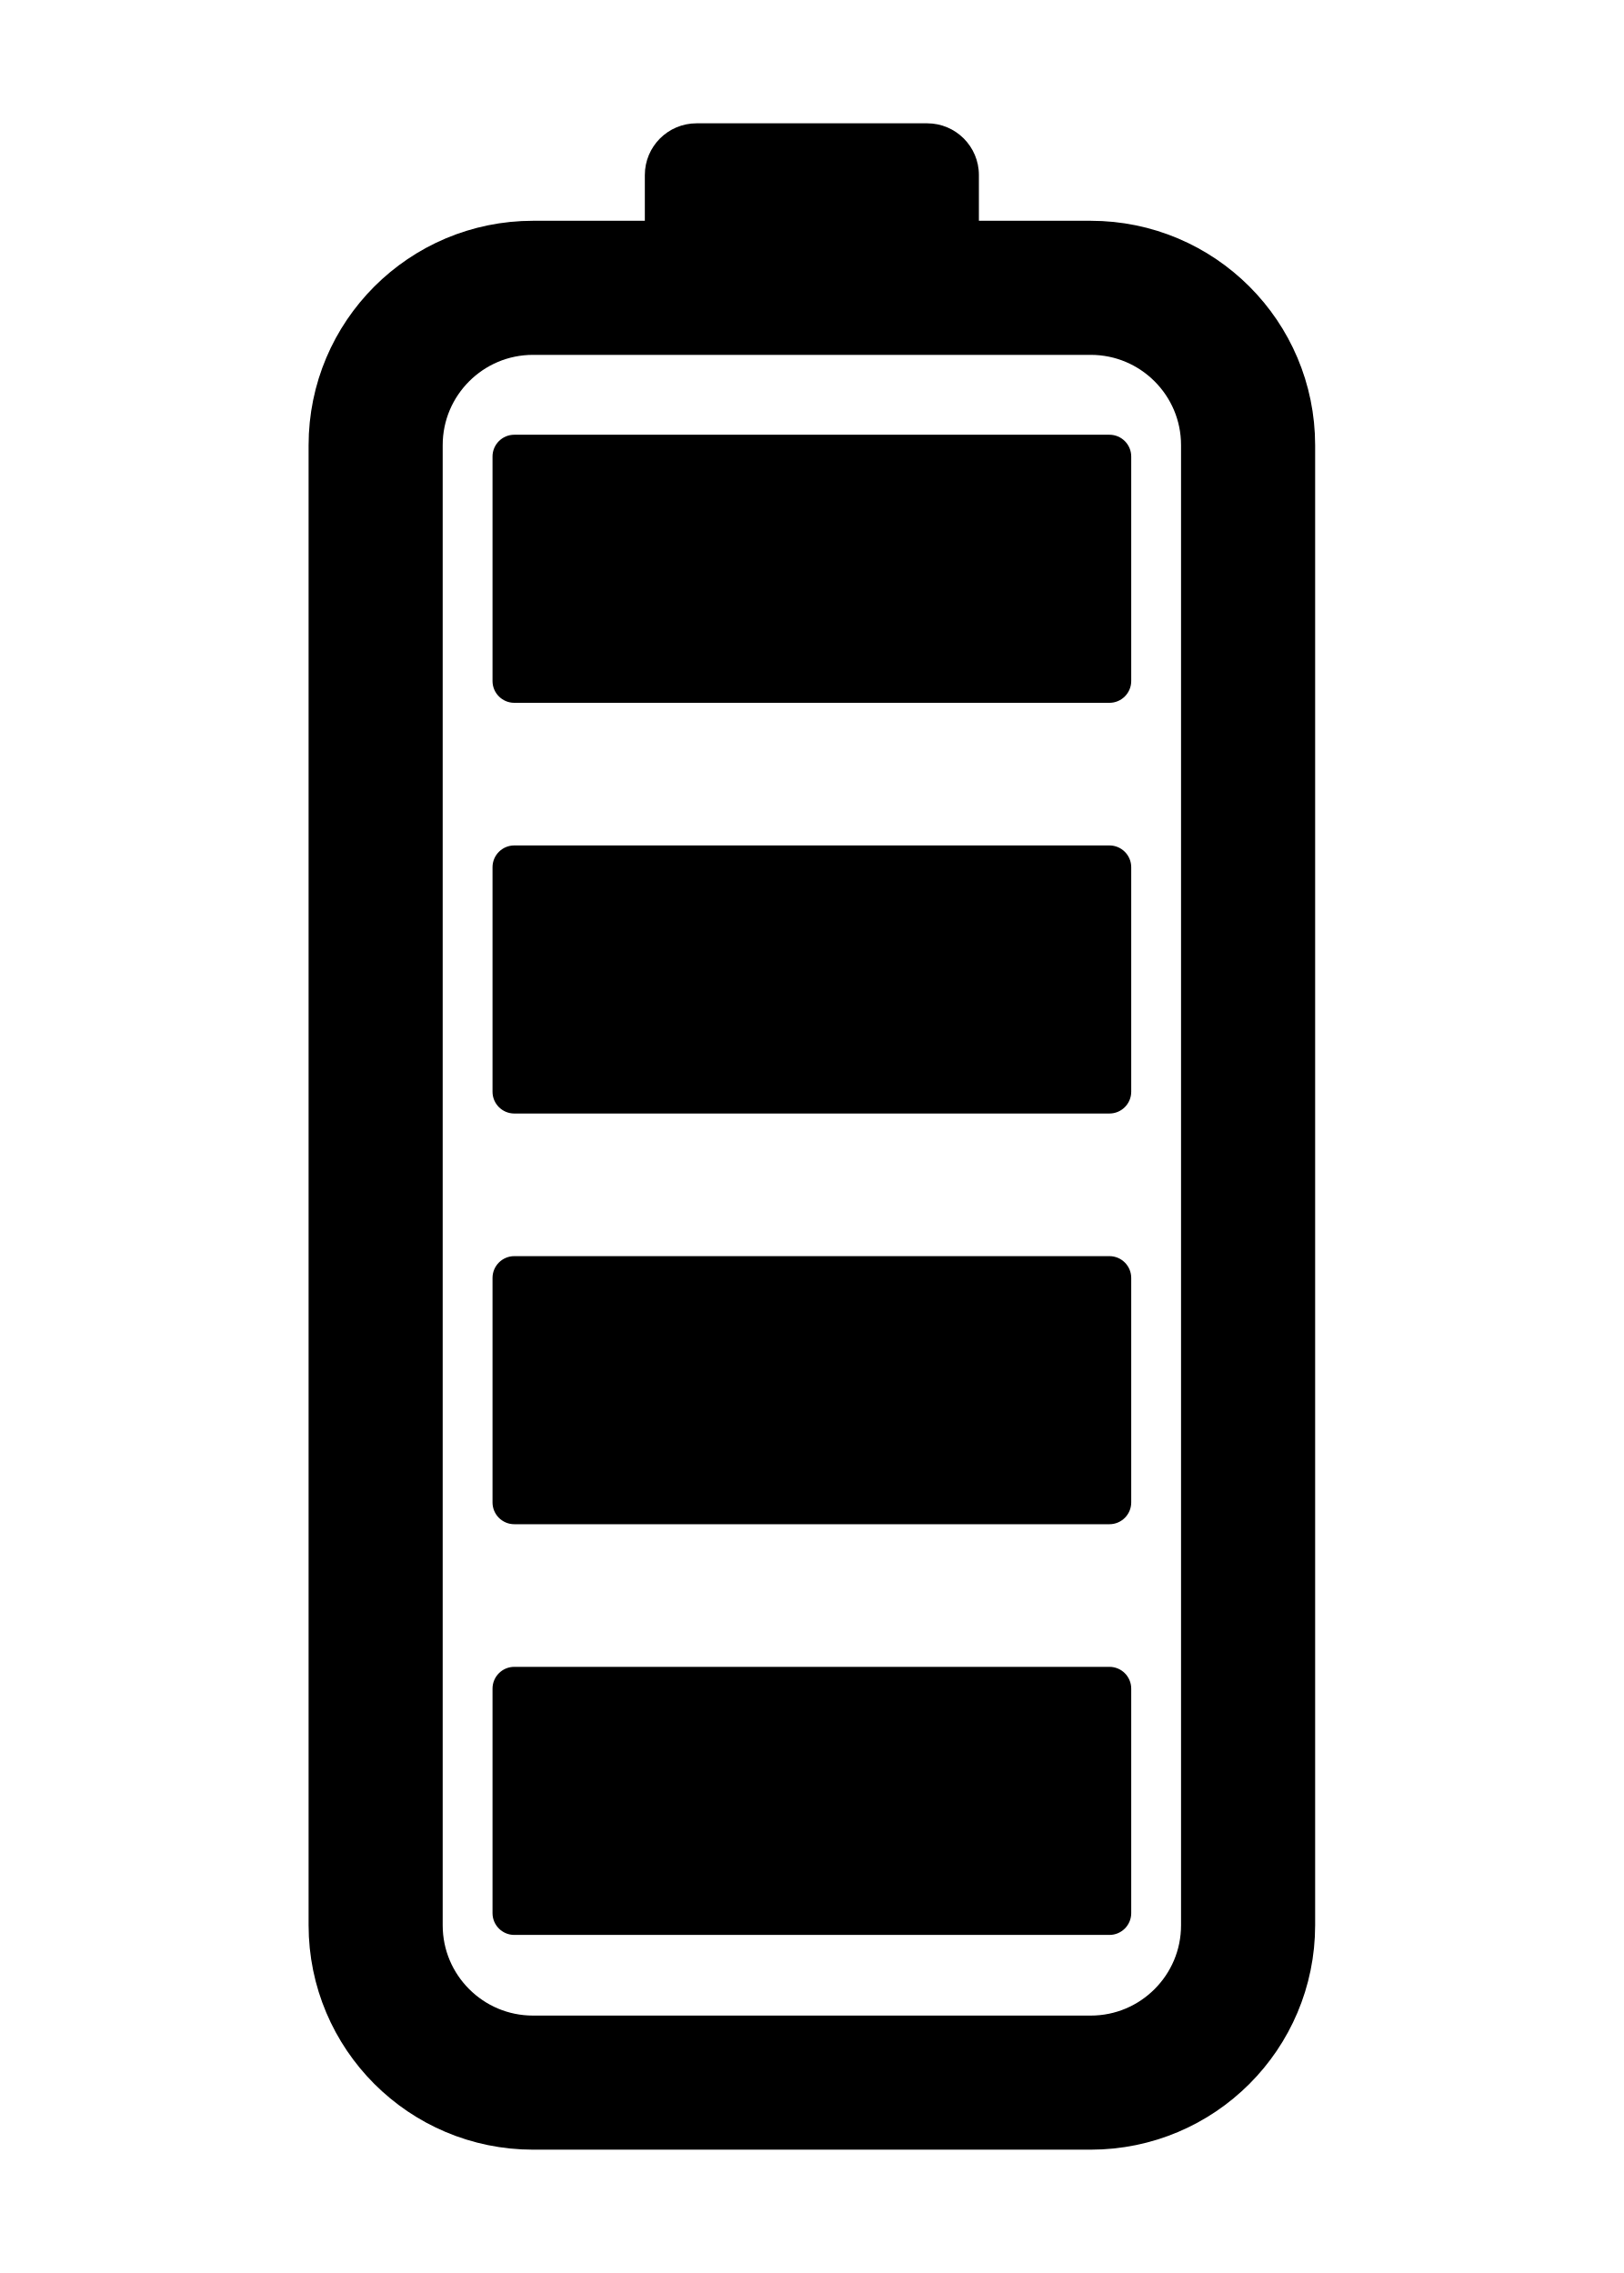
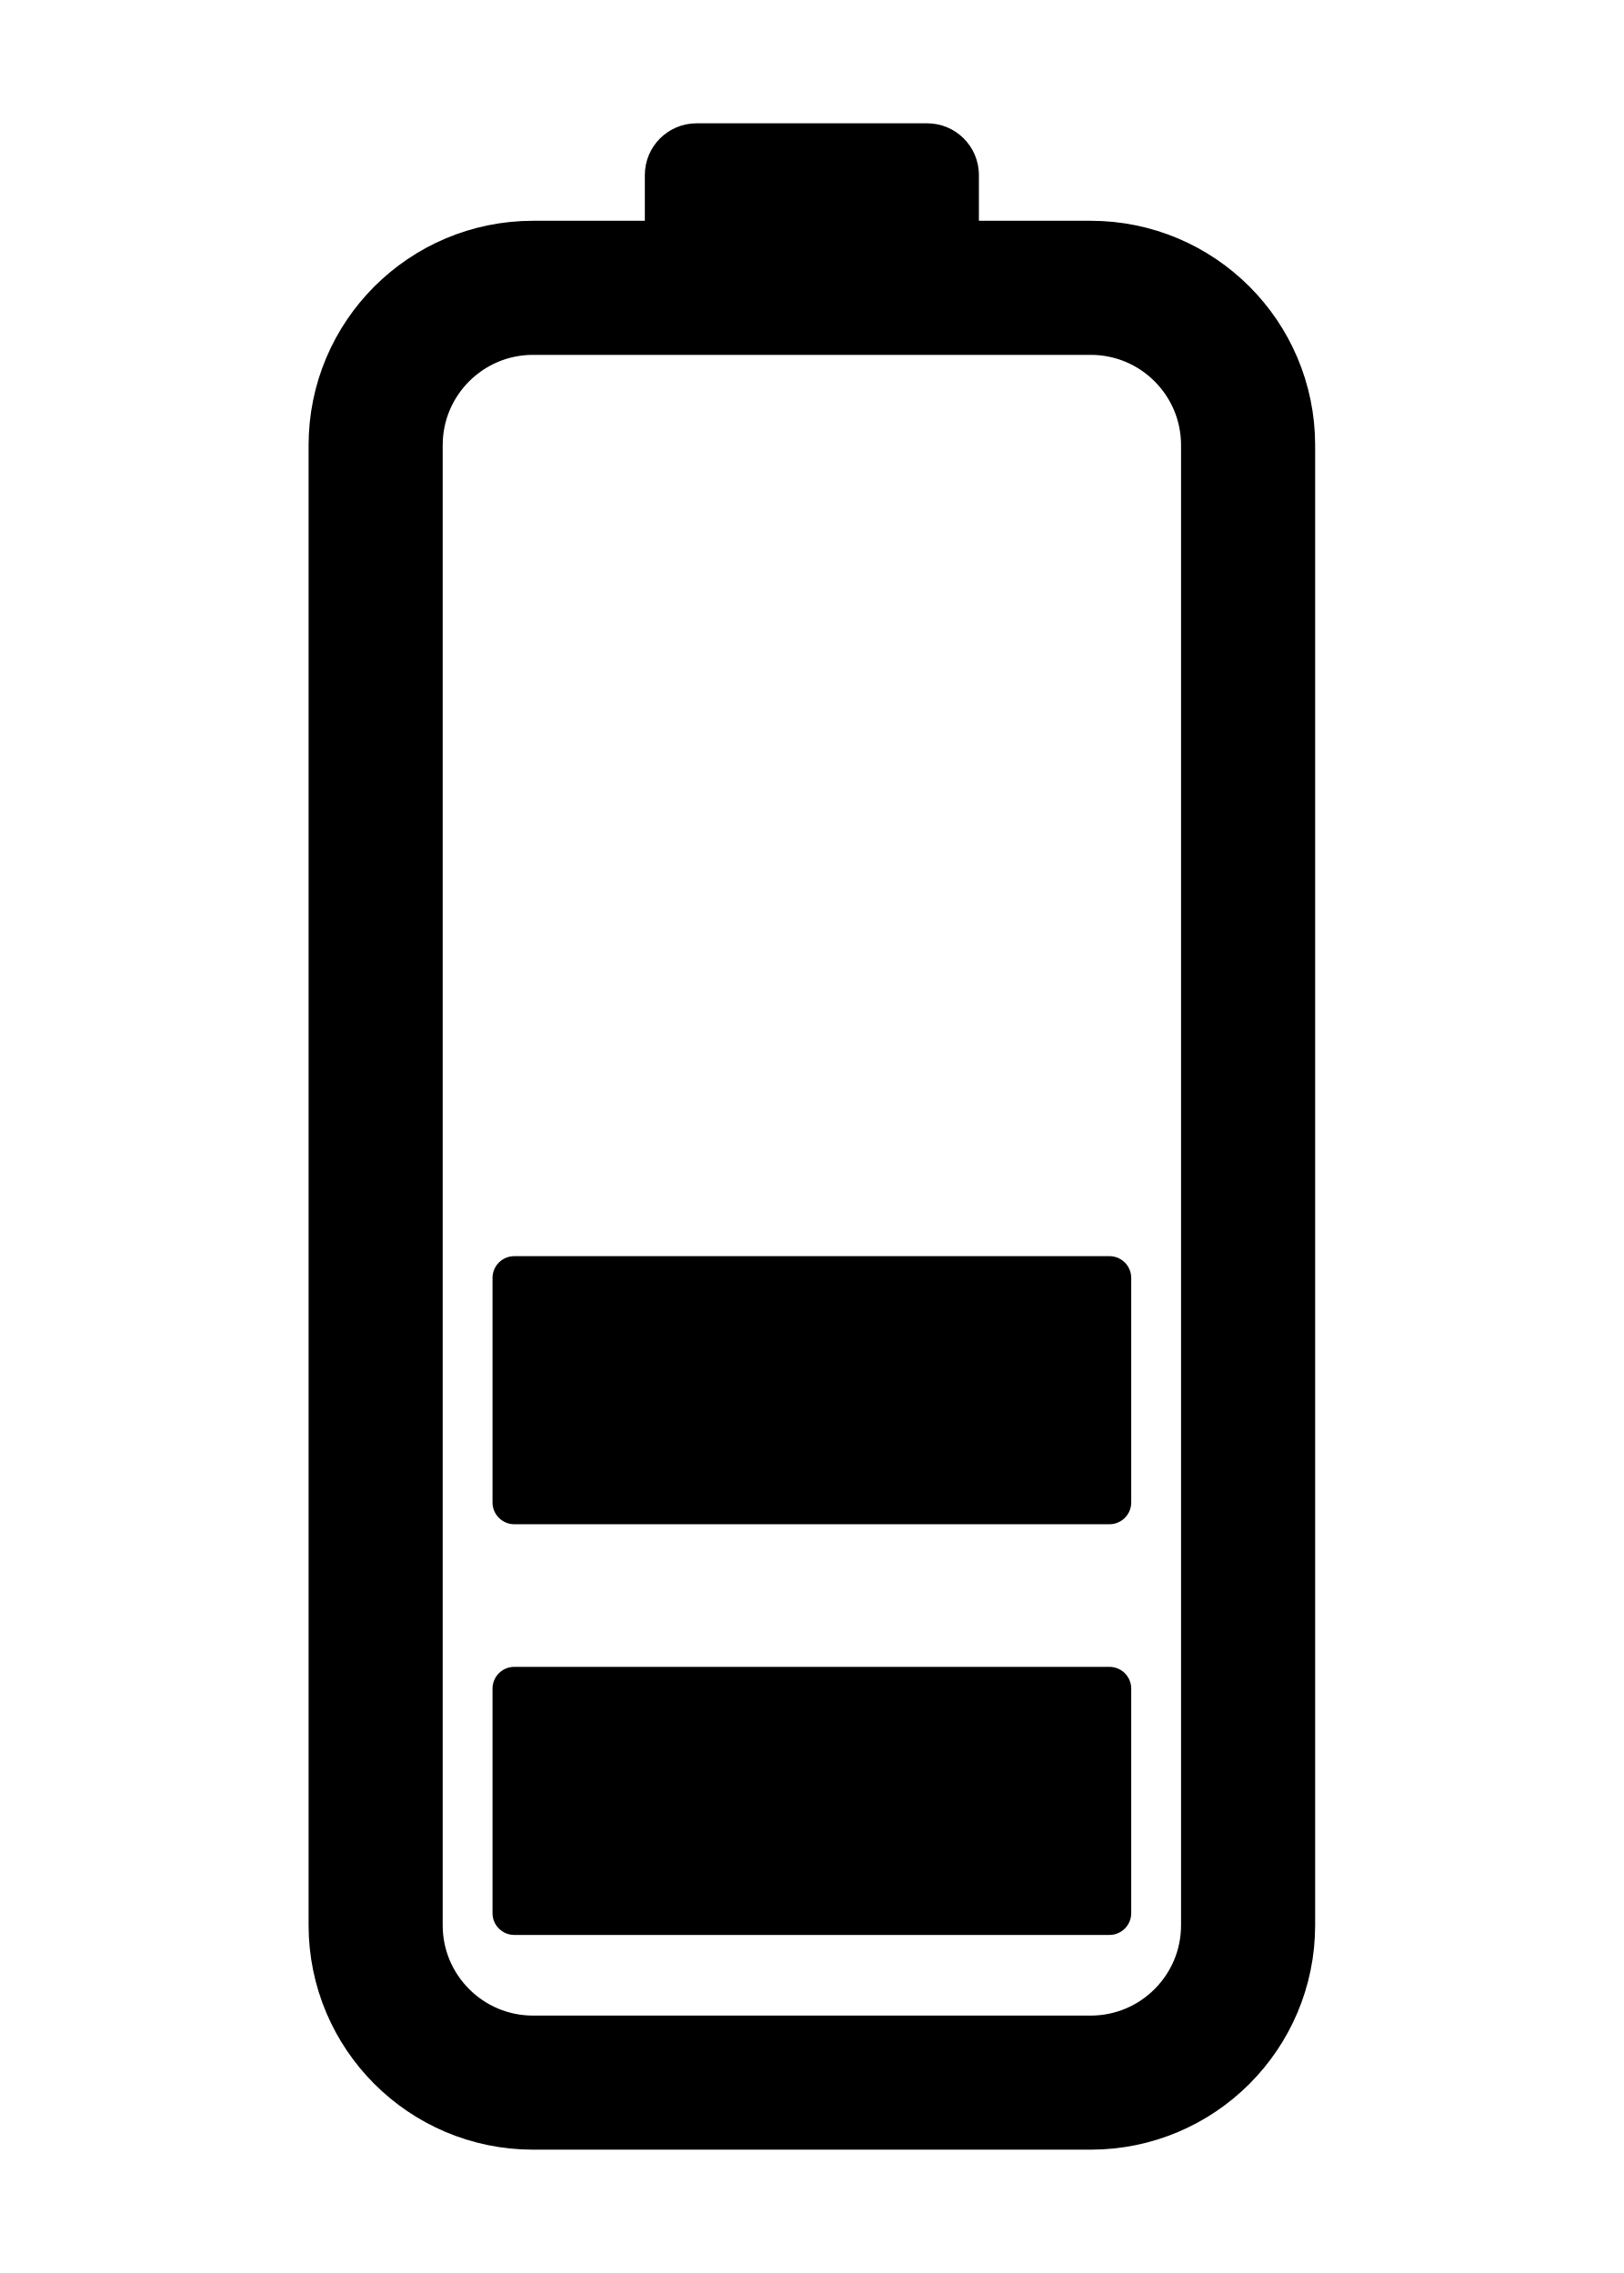
<svg xmlns="http://www.w3.org/2000/svg" width="50mm" height="70mm" viewBox="0 0 50 70" version="1.1" id="svg1" xml:space="preserve">
  <defs id="defs1" />
  <g id="layer1">
-     <g id="g9" transform="matrix(1.342404,0,0,1.342404,-134.6199,-109.141)">
-       <g id="g6" transform="translate(-27.24256,-45.14847)">
-         <rect style="fill:none;stroke:#000000;stroke-width:3.076;stroke-dasharray:none;stroke-opacity:1" id="rect1" width="20.013" height="41.175" x="136.142" y="133.054" ry="3.611" />
-         <rect style="fill:#000000;fill-opacity:1;stroke:none;stroke-width:0.648;stroke-dasharray:none;stroke-opacity:1" id="rect3" width="7.663" height="4.769" x="142.317" y="129.28" ry="1.187" />
-       </g>
-       <g id="g8" transform="translate(-0.09042887)">
-         <rect style="fill:#000000;fill-opacity:1;stroke:none;stroke-width:3.608;stroke-dasharray:none;stroke-opacity:1" id="rect2" width="14.651" height="6.15" x="111.671" y="119.542" ry="0.5" />
-         <rect style="fill:#000000;fill-opacity:1;stroke:none;stroke-width:3.608;stroke-dasharray:none;stroke-opacity:1" id="rect4" width="14.651" height="6.15" x="111.671" y="110.12" ry="0.5" />
-         <rect style="fill:#000000;fill-opacity:1;stroke:none;stroke-width:3.608;stroke-dasharray:none;stroke-opacity:1" id="rect5" width="14.651" height="6.15" x="111.671" y="100.698" ry="0.5" />
-         <rect style="fill:#000000;fill-opacity:1;stroke:none;stroke-width:3.608;stroke-dasharray:none;stroke-opacity:1" id="rect6" width="14.651" height="6.15" x="111.671" y="91.276" ry="0.5" />
-       </g>
+     <g id="g6" transform="matrix(1.342404,0,0,1.342404,-171.1904,-169.7485)">
+       <rect style="fill:none;stroke:#000000;stroke-width:3.076;stroke-dasharray:none;stroke-opacity:1" id="rect1" width="20.013" height="41.175" x="136.142" y="133.054" ry="3.611" />
+       <rect style="fill:#000000;fill-opacity:1;stroke:none;stroke-width:0.648;stroke-dasharray:none;stroke-opacity:1" id="rect3" width="7.663" height="4.769" x="142.317" y="129.28" ry="1.187" />
    </g>
+     <rect style="fill:#000000;fill-opacity:1;stroke:none;stroke-width:4.843;stroke-dasharray:none;stroke-opacity:1" id="rect2" width="19.668" height="8.256" x="15.166" y="51.333" ry="0.671" />
+     <rect style="fill:#000000;fill-opacity:1;stroke:none;stroke-width:4.843;stroke-dasharray:none;stroke-opacity:1" id="rect4" width="19.668" height="8.256" x="15.166" y="38.685" ry="0.671" />
  </g>
</svg>
